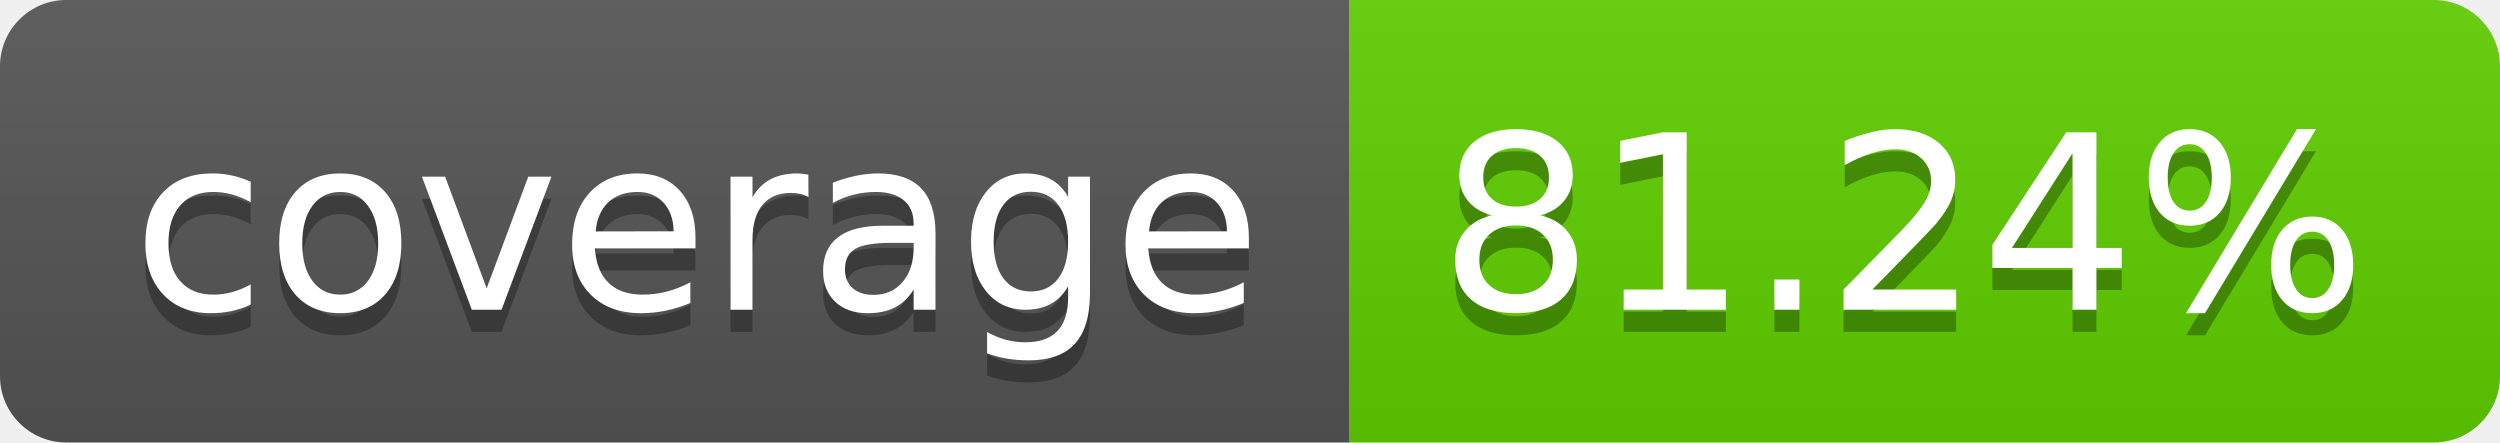
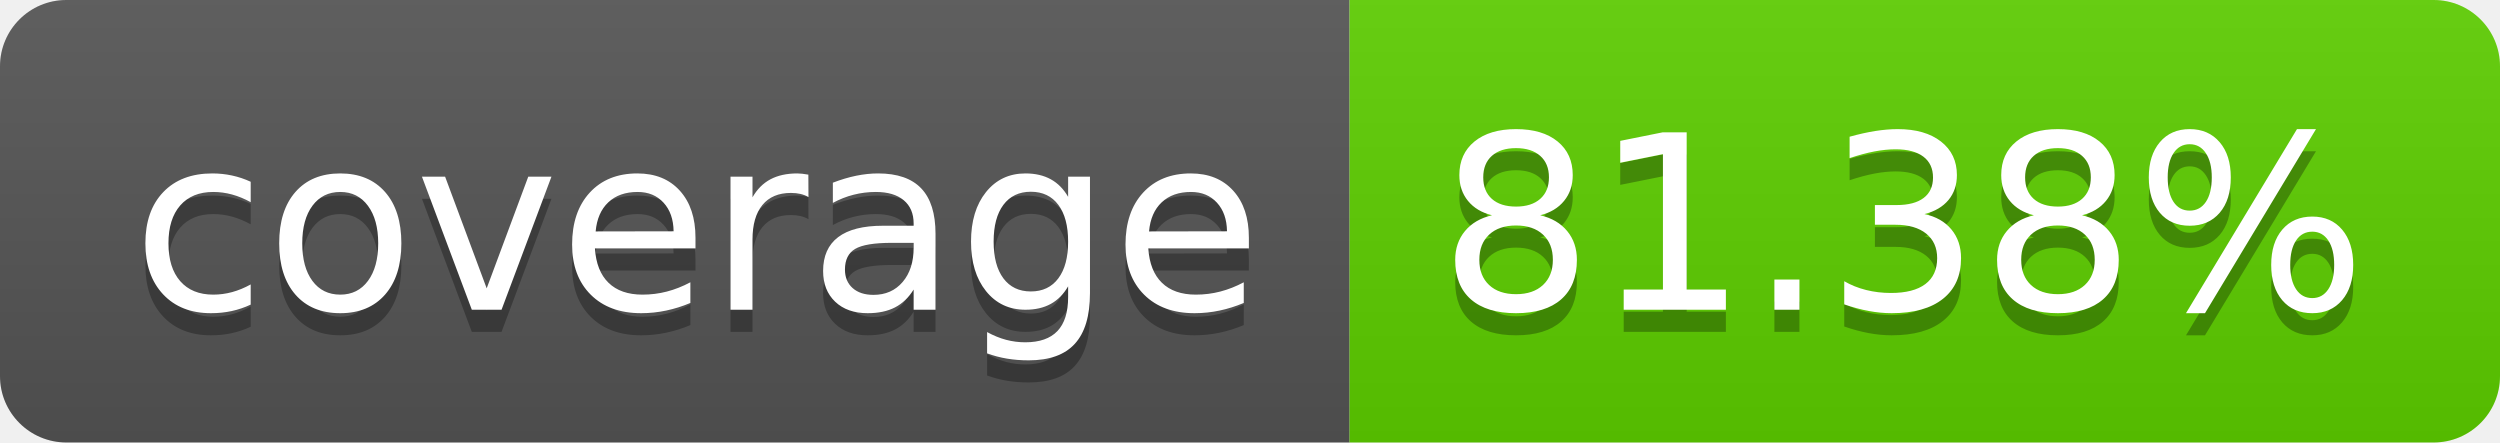
<svg xmlns="http://www.w3.org/2000/svg" width="113.0" height="20">
  <linearGradient id="smooth" x2="0" y2="100%">
    <stop offset="0" stop-color="#bbb" stop-opacity=".1" />
    <stop offset="1" stop-opacity=".1" />
  </linearGradient>
  <clipPath id="round">
    <rect width="113.0" height="20" rx="3" fill="#fff" />
  </clipPath>
  <g clip-path="url(#round)">
    <rect width="61.0" height="20" fill="#555" />
-     <rect x="61.0" width="52.0" height="20" fill="#5fcf00" />
+     <rect x="61.0" width="52.0" height="20" fill="#5ecf00" />
    <rect width="113.0" height="20" fill="url(#smooth)" />
  </g>
  <g fill="#fff" text-anchor="middle" font-family="DejaVu Sans,Verdana,Geneva,sans-serif" font-size="110">
    <text x="315.0" y="150" fill="#010101" fill-opacity=".3" transform="scale(0.1)" textLength="510.0" lengthAdjust="spacing">coverage</text>
    <text x="315.0" y="140" transform="scale(0.1)" textLength="510.0" lengthAdjust="spacing">coverage</text>
-     <text x="860.0" y="150" fill="#010101" fill-opacity=".3" transform="scale(0.1)" textLength="420.0" lengthAdjust="spacing">81.24%</text>
-     <text x="860.0" y="140" transform="scale(0.1)" textLength="420.0" lengthAdjust="spacing">81.24%</text>
+     <text x="860.0" y="150" fill="#010101" fill-opacity=".3" transform="scale(0.1)" textLength="420.0" lengthAdjust="spacing">81.38%</text>
+     <text x="860.0" y="140" transform="scale(0.1)" textLength="420.0" lengthAdjust="spacing">81.38%</text>
  </g>
</svg>
